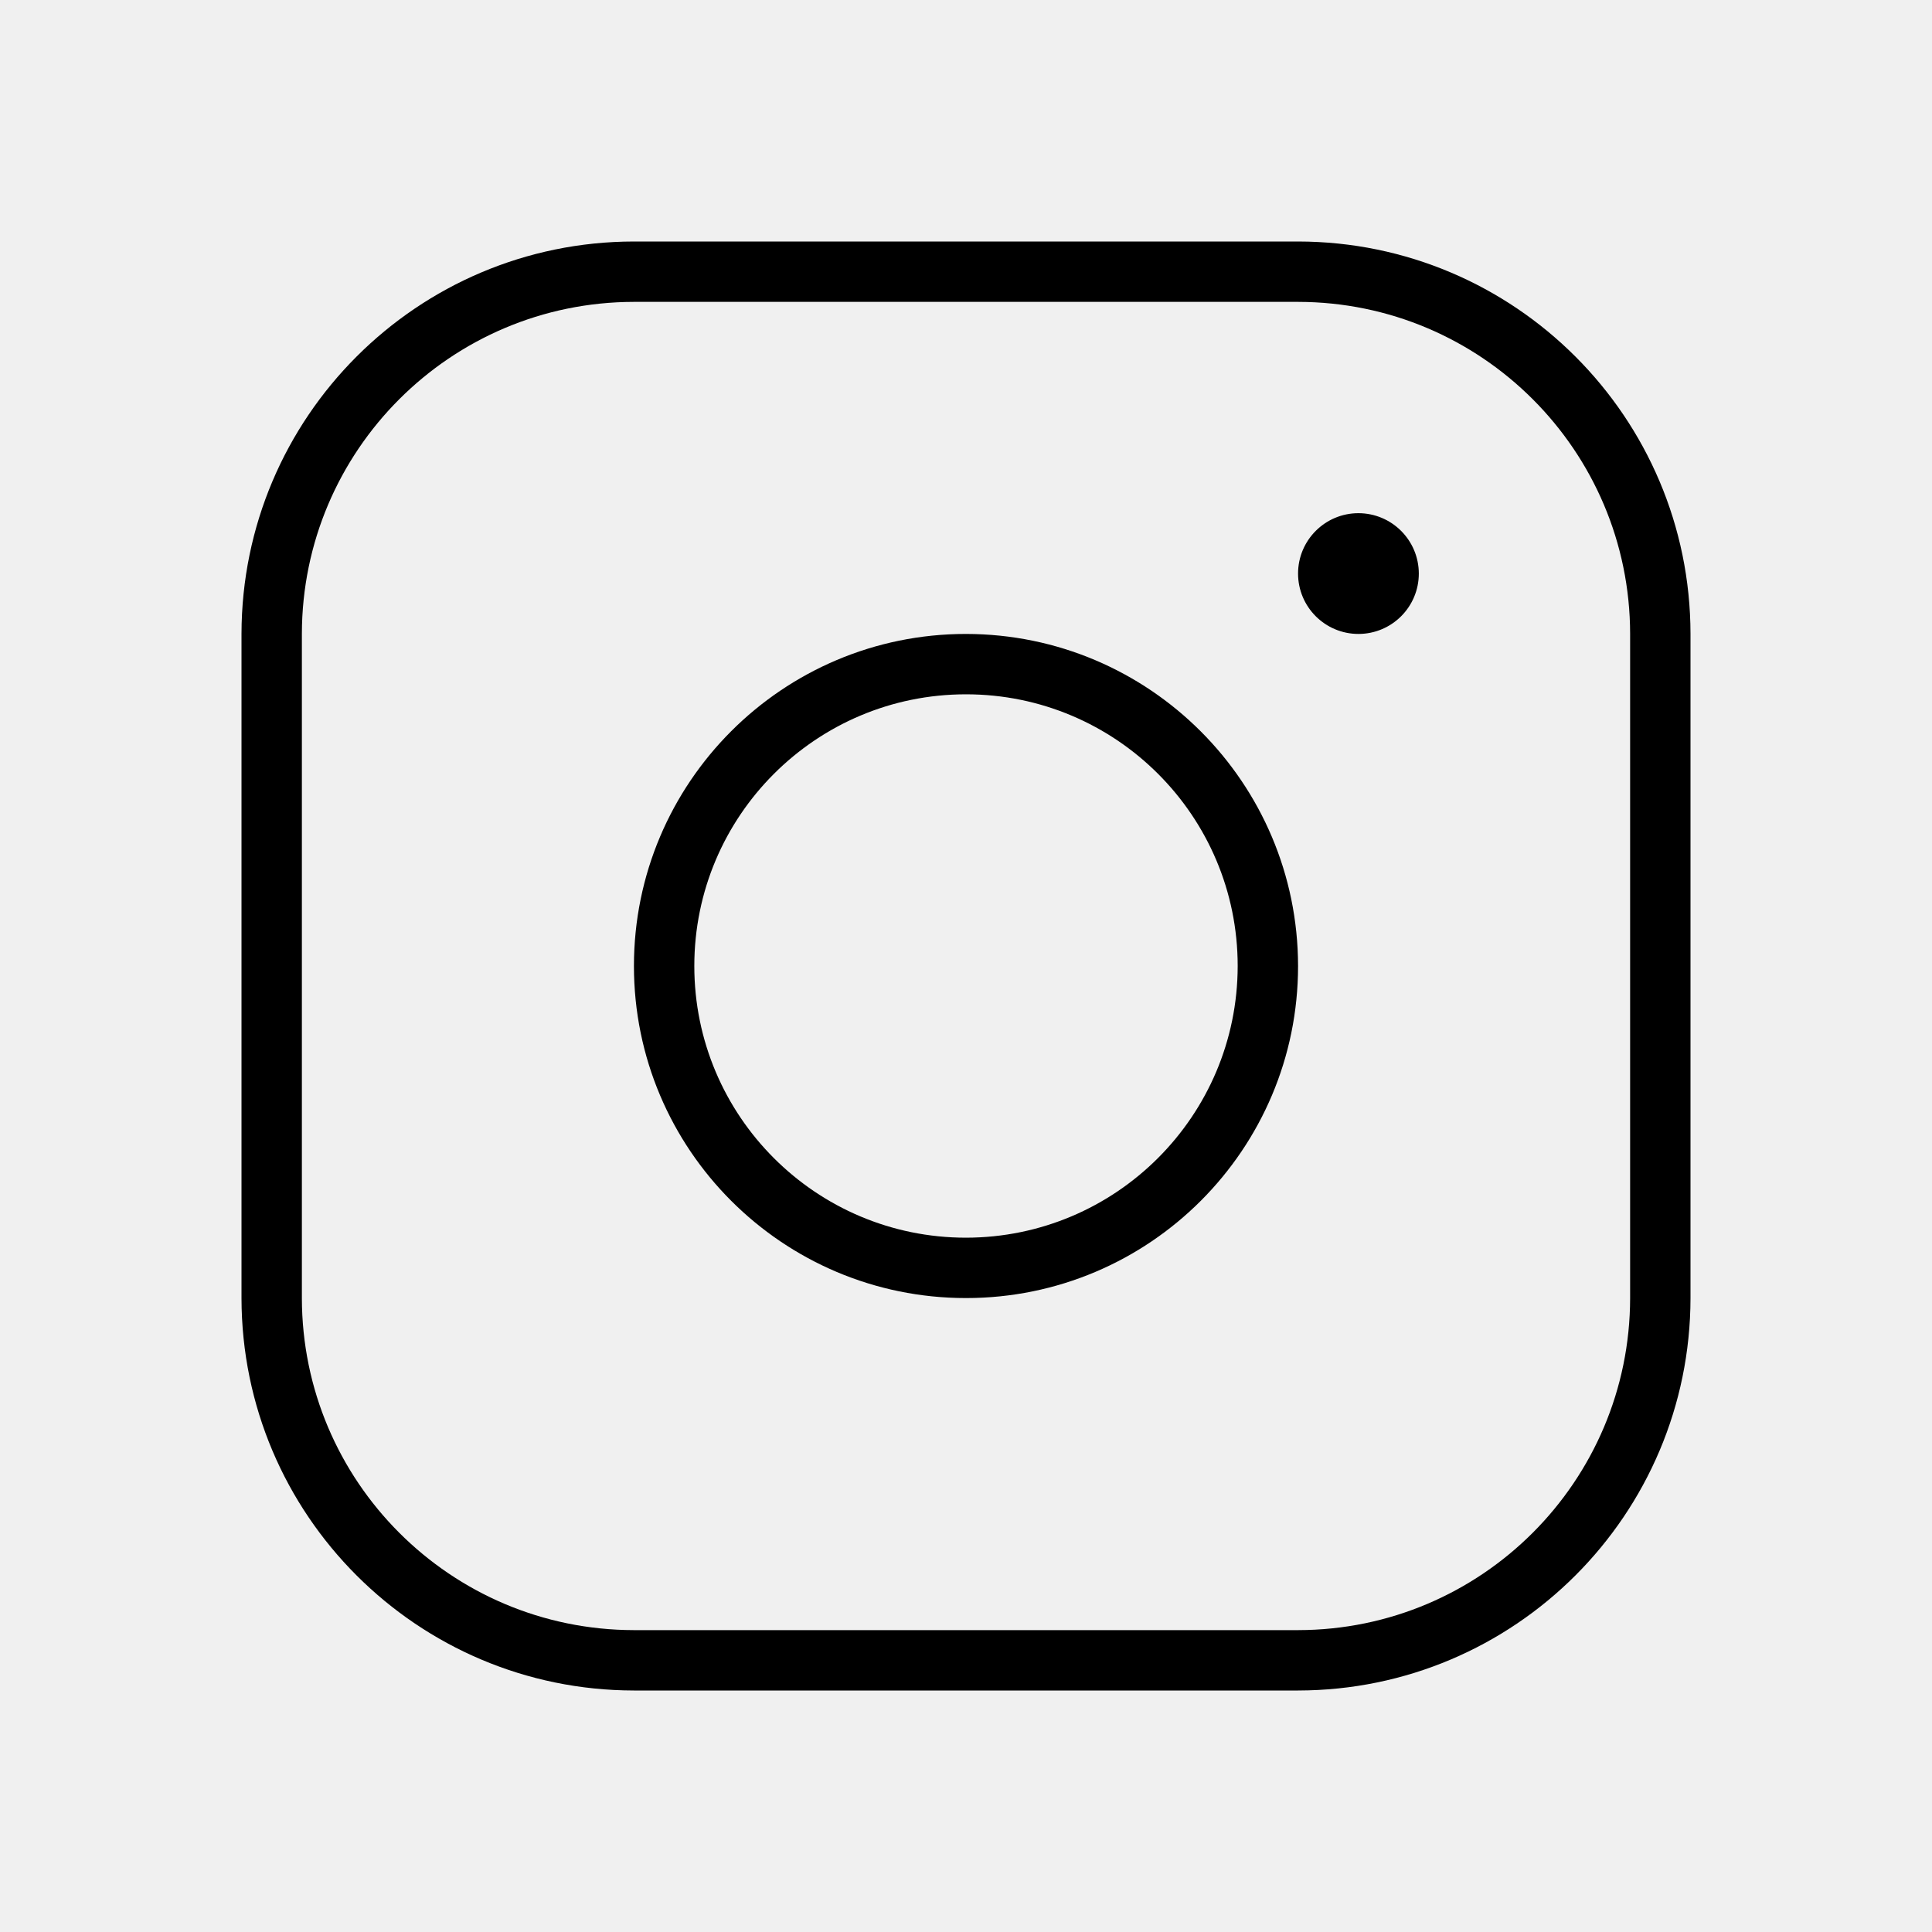
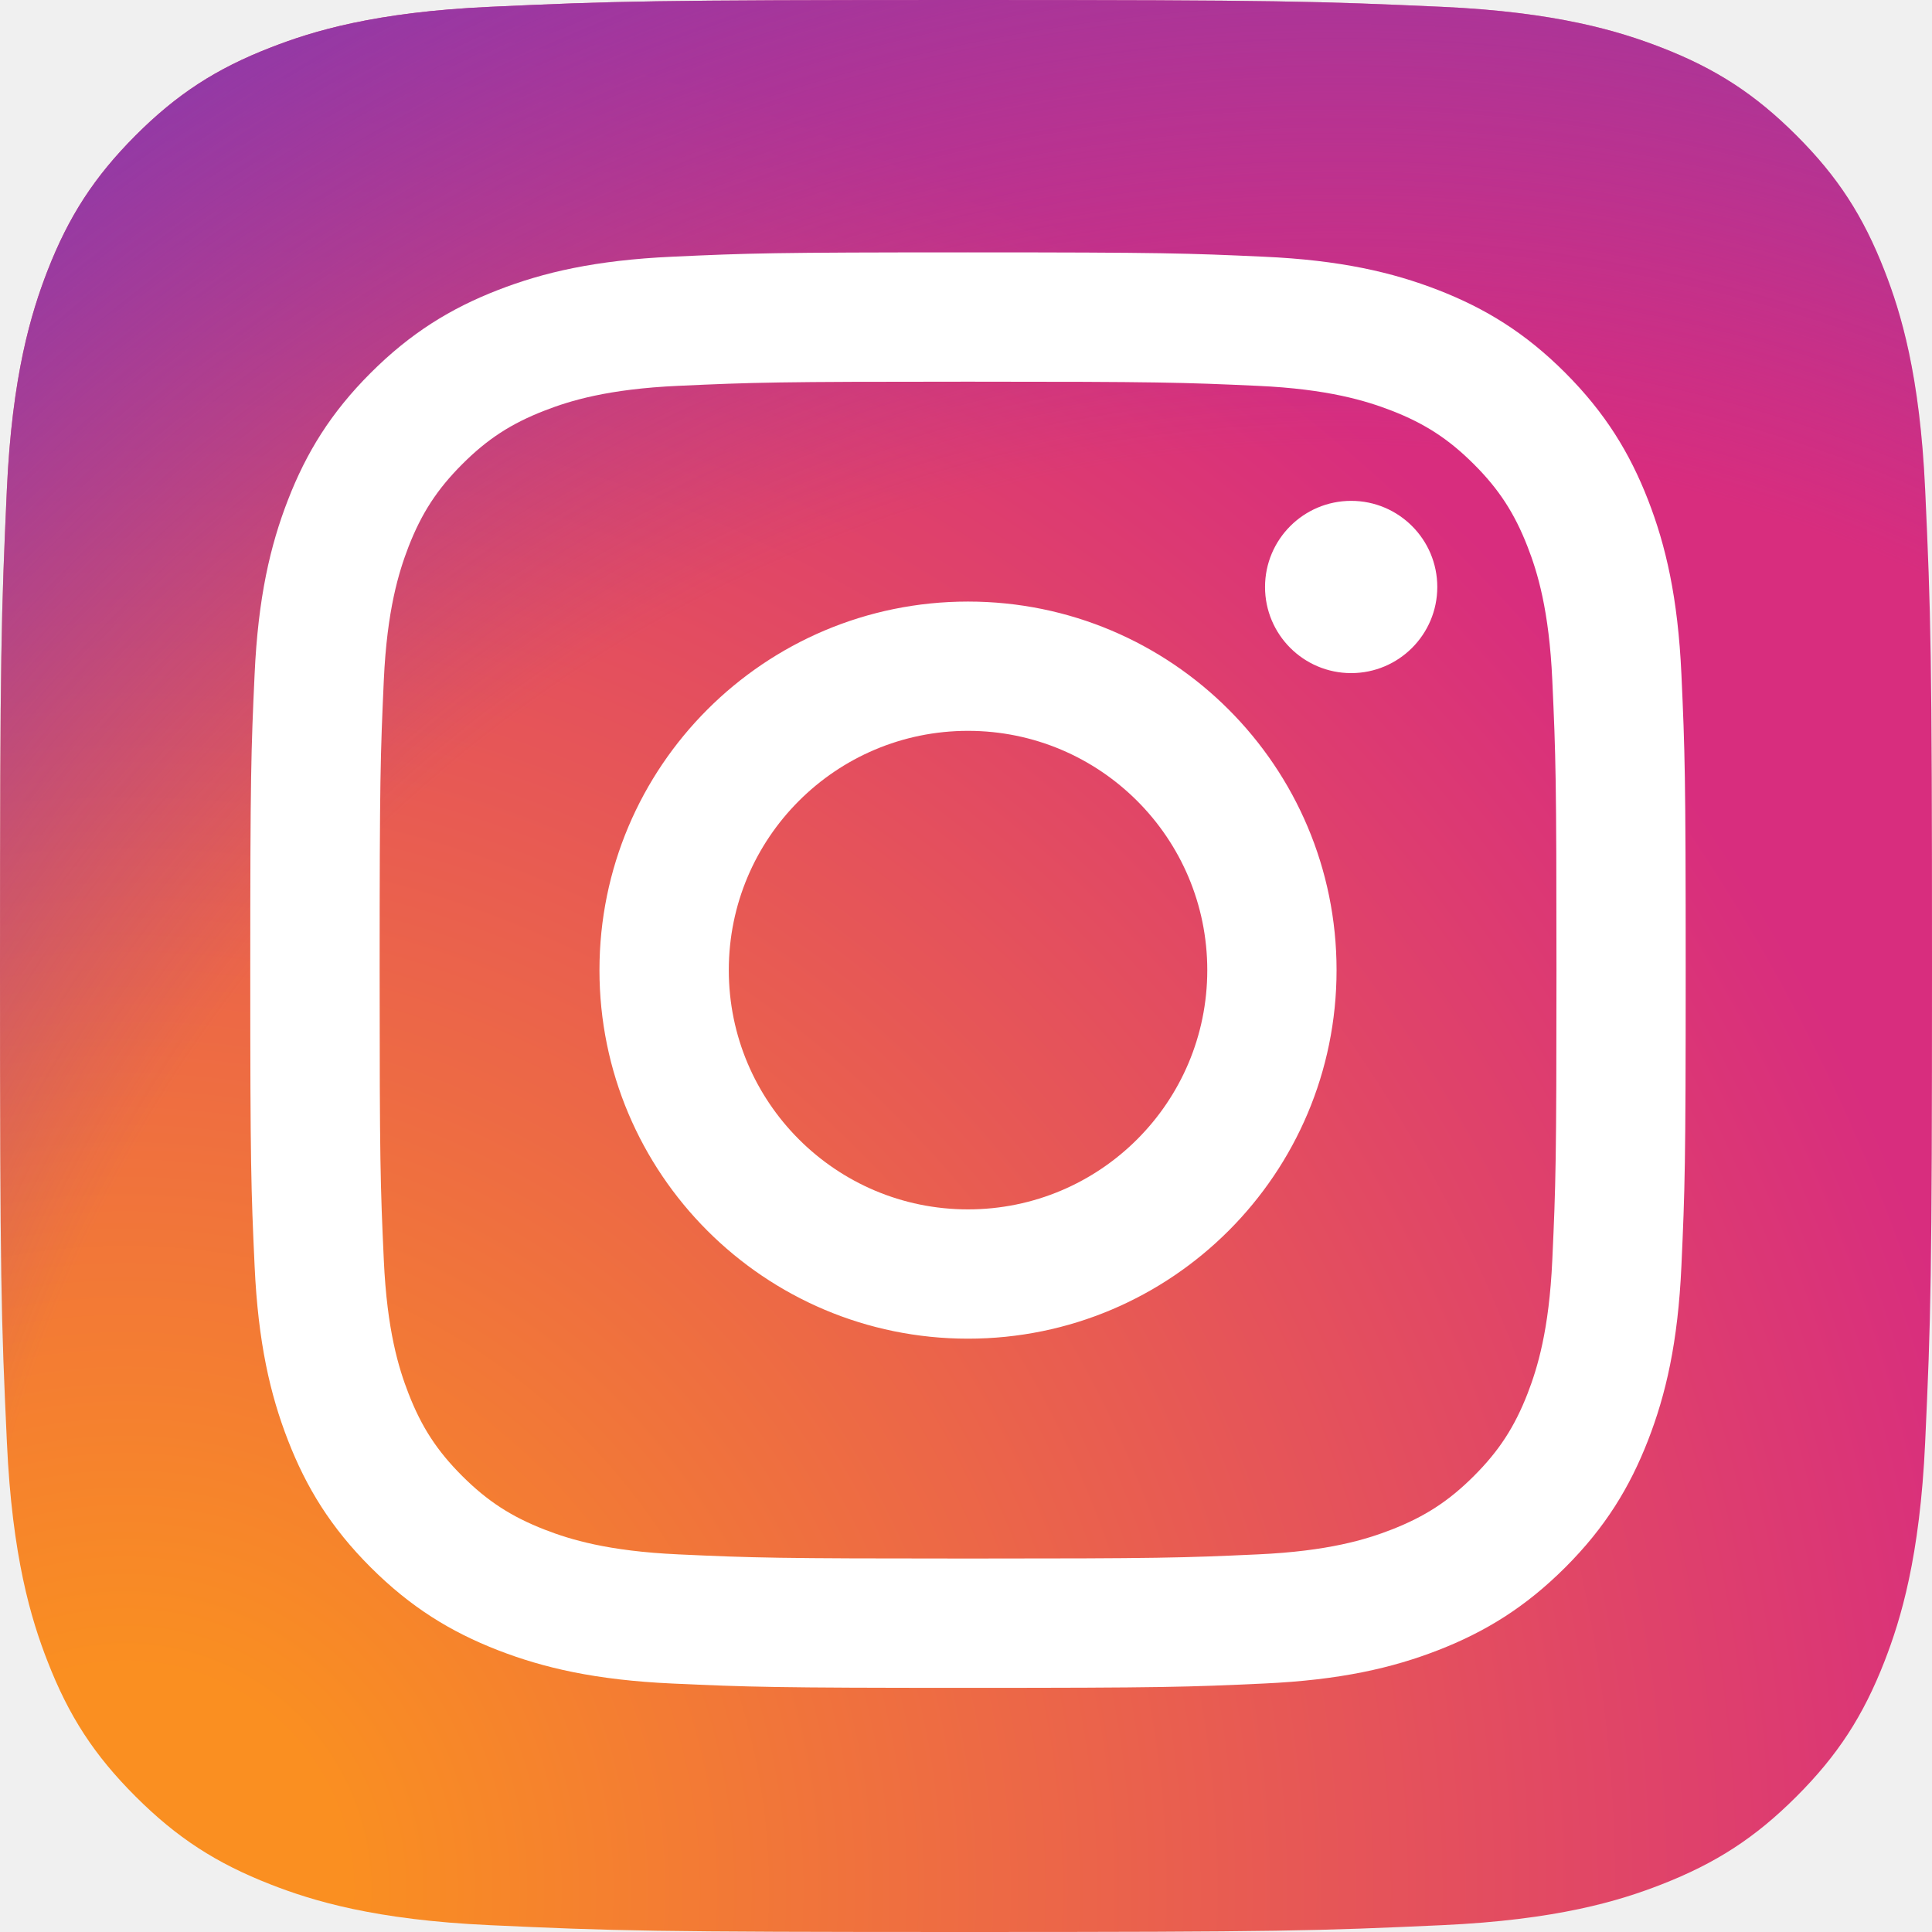
- <svg xmlns="http://www.w3.org/2000/svg" width="256px" height="256px" viewBox="0 0 256 256" id="Flat">
-   <path d="M128,84a44,44,0,1,0,44,44A44.05,44.05,0,0,0,128,84Zm0,80a36,36,0,1,1,36-36A36.041,36.041,0,0,1,128,164ZM172,32H84A52.059,52.059,0,0,0,32,84v88a52.059,52.059,0,0,0,52,52h88a52.059,52.059,0,0,0,52-52V84A52.059,52.059,0,0,0,172,32Zm44,140a44.05,44.05,0,0,1-44,44H84a44.05,44.05,0,0,1-44-44V84A44.05,44.05,0,0,1,84,40h88a44.05,44.05,0,0,1,44,44ZM188,76a8,8,0,1,1-8-8A8.009,8.009,0,0,1,188,76Z" />
+ <svg xmlns="http://www.w3.org/2000/svg" width="3364.7px" height="3364.7px" viewBox="0 0 3364.7 3364.7">
+   <defs>
+     <radialGradient id="0" cx="217.76" cy="3290.99" r="4271.92" gradientUnits="userSpaceOnUse">
+       <stop offset=".09" stop-color="#fa8f21" />
+       <stop offset=".78" stop-color="#d82d7e" />
+     </radialGradient>
+     <radialGradient id="1" cx="2330.61" cy="3182.95" r="3759.33" gradientUnits="userSpaceOnUse">
+       <stop offset=".64" stop-color="#8c3aaa" stop-opacity="0" />
+       <stop offset="1" stop-color="#8c3aaa" />
+     </radialGradient>
+   </defs>
+   <path d="M853.2,3352.8c-200.1-9.1-308.8-42.4-381.1-70.6-95.8-37.3-164.1-81.7-236-153.5S119.7,2988.6,82.6,2892.8c-28.2-72.3-61.5-181-70.6-381.1C2,2295.4,0,2230.5,0,1682.5s2.2-612.8,11.9-829.3C21,653.1,54.5,544.6,82.5,472.1,119.8,376.3,164.3,308,236,236c71.8-71.8,140.1-116.4,236-153.5C544.3,54.3,653,21,853.1,11.9,1069.5,2,1134.5,0,1682.3,0c548,0,612.8,2.2,829.3,11.9,200.1,9.1,308.6,42.6,381.1,70.6,95.8,37.1,164.1,81.7,236,153.5s116.2,140.2,153.5,236c28.2,72.3,61.5,181,70.6,381.1,9.9,216.5,11.9,281.3,11.9,829.3,0,547.8-2,612.8-11.9,829.3-9.1,200.1-42.6,308.8-70.6,381.1-37.3,95.8-81.7,164.1-153.5,235.9s-140.2,116.2-236,153.5c-72.3,28.2-181,61.5-381.1,70.6-216.3,9.9-281.3,11.9-829.3,11.9-547.8,0-612.8-1.9-829.1-11.9" fill="url(#0)" />
+   <path d="M853.2,3352.8c-200.1-9.1-308.8-42.4-381.1-70.6-95.8-37.3-164.1-81.7-236-153.5S119.7,2988.6,82.6,2892.8c-28.2-72.3-61.5-181-70.6-381.1C2,2295.4,0,2230.5,0,1682.5s2.2-612.8,11.9-829.3C21,653.1,54.5,544.6,82.5,472.1,119.8,376.3,164.3,308,236,236c71.8-71.8,140.1-116.4,236-153.5C544.3,54.3,653,21,853.1,11.9,1069.5,2,1134.5,0,1682.3,0c548,0,612.8,2.2,829.3,11.9,200.1,9.1,308.6,42.6,381.1,70.6,95.8,37.1,164.1,81.7,236,153.5s116.2,140.2,153.5,236c28.2,72.3,61.5,181,70.6,381.1,9.9,216.5,11.9,281.3,11.9,829.3,0,547.8-2,612.8-11.9,829.3-9.1,200.1-42.6,308.8-70.6,381.1-37.3,95.8-81.7,164.1-153.5,235.9s-140.2,116.2-236,153.5c-72.3,28.2-181,61.5-381.1,70.6-216.3,9.9-281.3,11.9-829.3,11.9-547.8,0-612.8-1.9-829.1-11.9" fill="url(#1)" />
+   <path d="M1269.25,1689.52c0-230.11,186.49-416.7,416.6-416.7s416.7,186.59,416.7,416.7-186.59,416.7-416.7,416.7-416.6-186.59-416.6-416.7m-225.26,0c0,354.5,287.36,641.86,641.86,641.86s641.86-287.36,641.86-641.86-287.36-641.86-641.86-641.86S1044,1335,1044,1689.52m1159.13-667.31a150,150,0,1,0,150.06-149.94h-0.06a150.07,150.07,0,0,0-150,149.94M1180.85,2707c-121.87-5.55-188.11-25.85-232.13-43-58.36-22.72-100-49.78-143.78-93.5s-70.88-85.32-93.5-143.68c-17.16-44-37.46-110.26-43-232.13-6.06-131.76-7.27-171.34-7.27-505.15s1.31-373.28,7.27-505.15c5.55-121.87,26-188,43-232.13,22.72-58.36,49.78-100,93.5-143.78s85.32-70.88,143.78-93.5c44-17.16,110.26-37.46,232.13-43,131.76-6.06,171.34-7.27,505-7.27S2059.13,666,2191,672c121.87,5.55,188,26,232.13,43,58.36,22.62,100,49.78,143.78,93.5s70.78,85.42,93.5,143.78c17.16,44,37.46,110.26,43,232.13,6.06,131.87,7.27,171.34,7.27,505.15s-1.21,373.28-7.27,505.15c-5.55,121.87-25.95,188.11-43,232.13-22.72,58.36-49.78,100-93.5,143.68s-85.42,70.78-143.78,93.5c-44,17.16-110.26,37.46-232.13,43-131.76,6.06-171.34,7.27-505.15,7.27s-373.28-1.21-505-7.27M1170.5,447.09c-133.07,6.06-224,27.16-303.41,58.06-82.19,31.91-151.86,74.72-221.43,144.18S533.39,788.47,501.48,870.76c-30.9,79.46-52,170.34-58.06,303.41-6.16,133.28-7.57,175.89-7.57,515.35s1.41,382.07,7.57,515.35c6.06,133.08,27.16,223.95,58.06,303.41,31.91,82.19,74.62,152,144.18,221.43s139.14,112.18,221.43,144.18c79.56,30.9,170.34,52,303.41,58.06,133.35,6.06,175.89,7.57,515.35,7.57s382.07-1.41,515.35-7.57c133.08-6.06,223.95-27.16,303.41-58.06,82.19-32,151.86-74.72,221.43-144.18s112.18-139.24,144.18-221.43c30.9-79.46,52.1-170.34,58.06-303.41,6.06-133.38,7.47-175.89,7.47-515.35s-1.41-382.07-7.47-515.35c-6.06-133.08-27.16-224-58.06-303.41-32-82.19-74.72-151.86-144.18-221.43S2586.8,537.06,2504.71,505.15c-79.56-30.9-170.44-52.1-303.41-58.06C2068,441,2025.41,439.52,1686,439.52s-382.1,1.41-515.45,7.57" fill="#fff" />
</svg>
